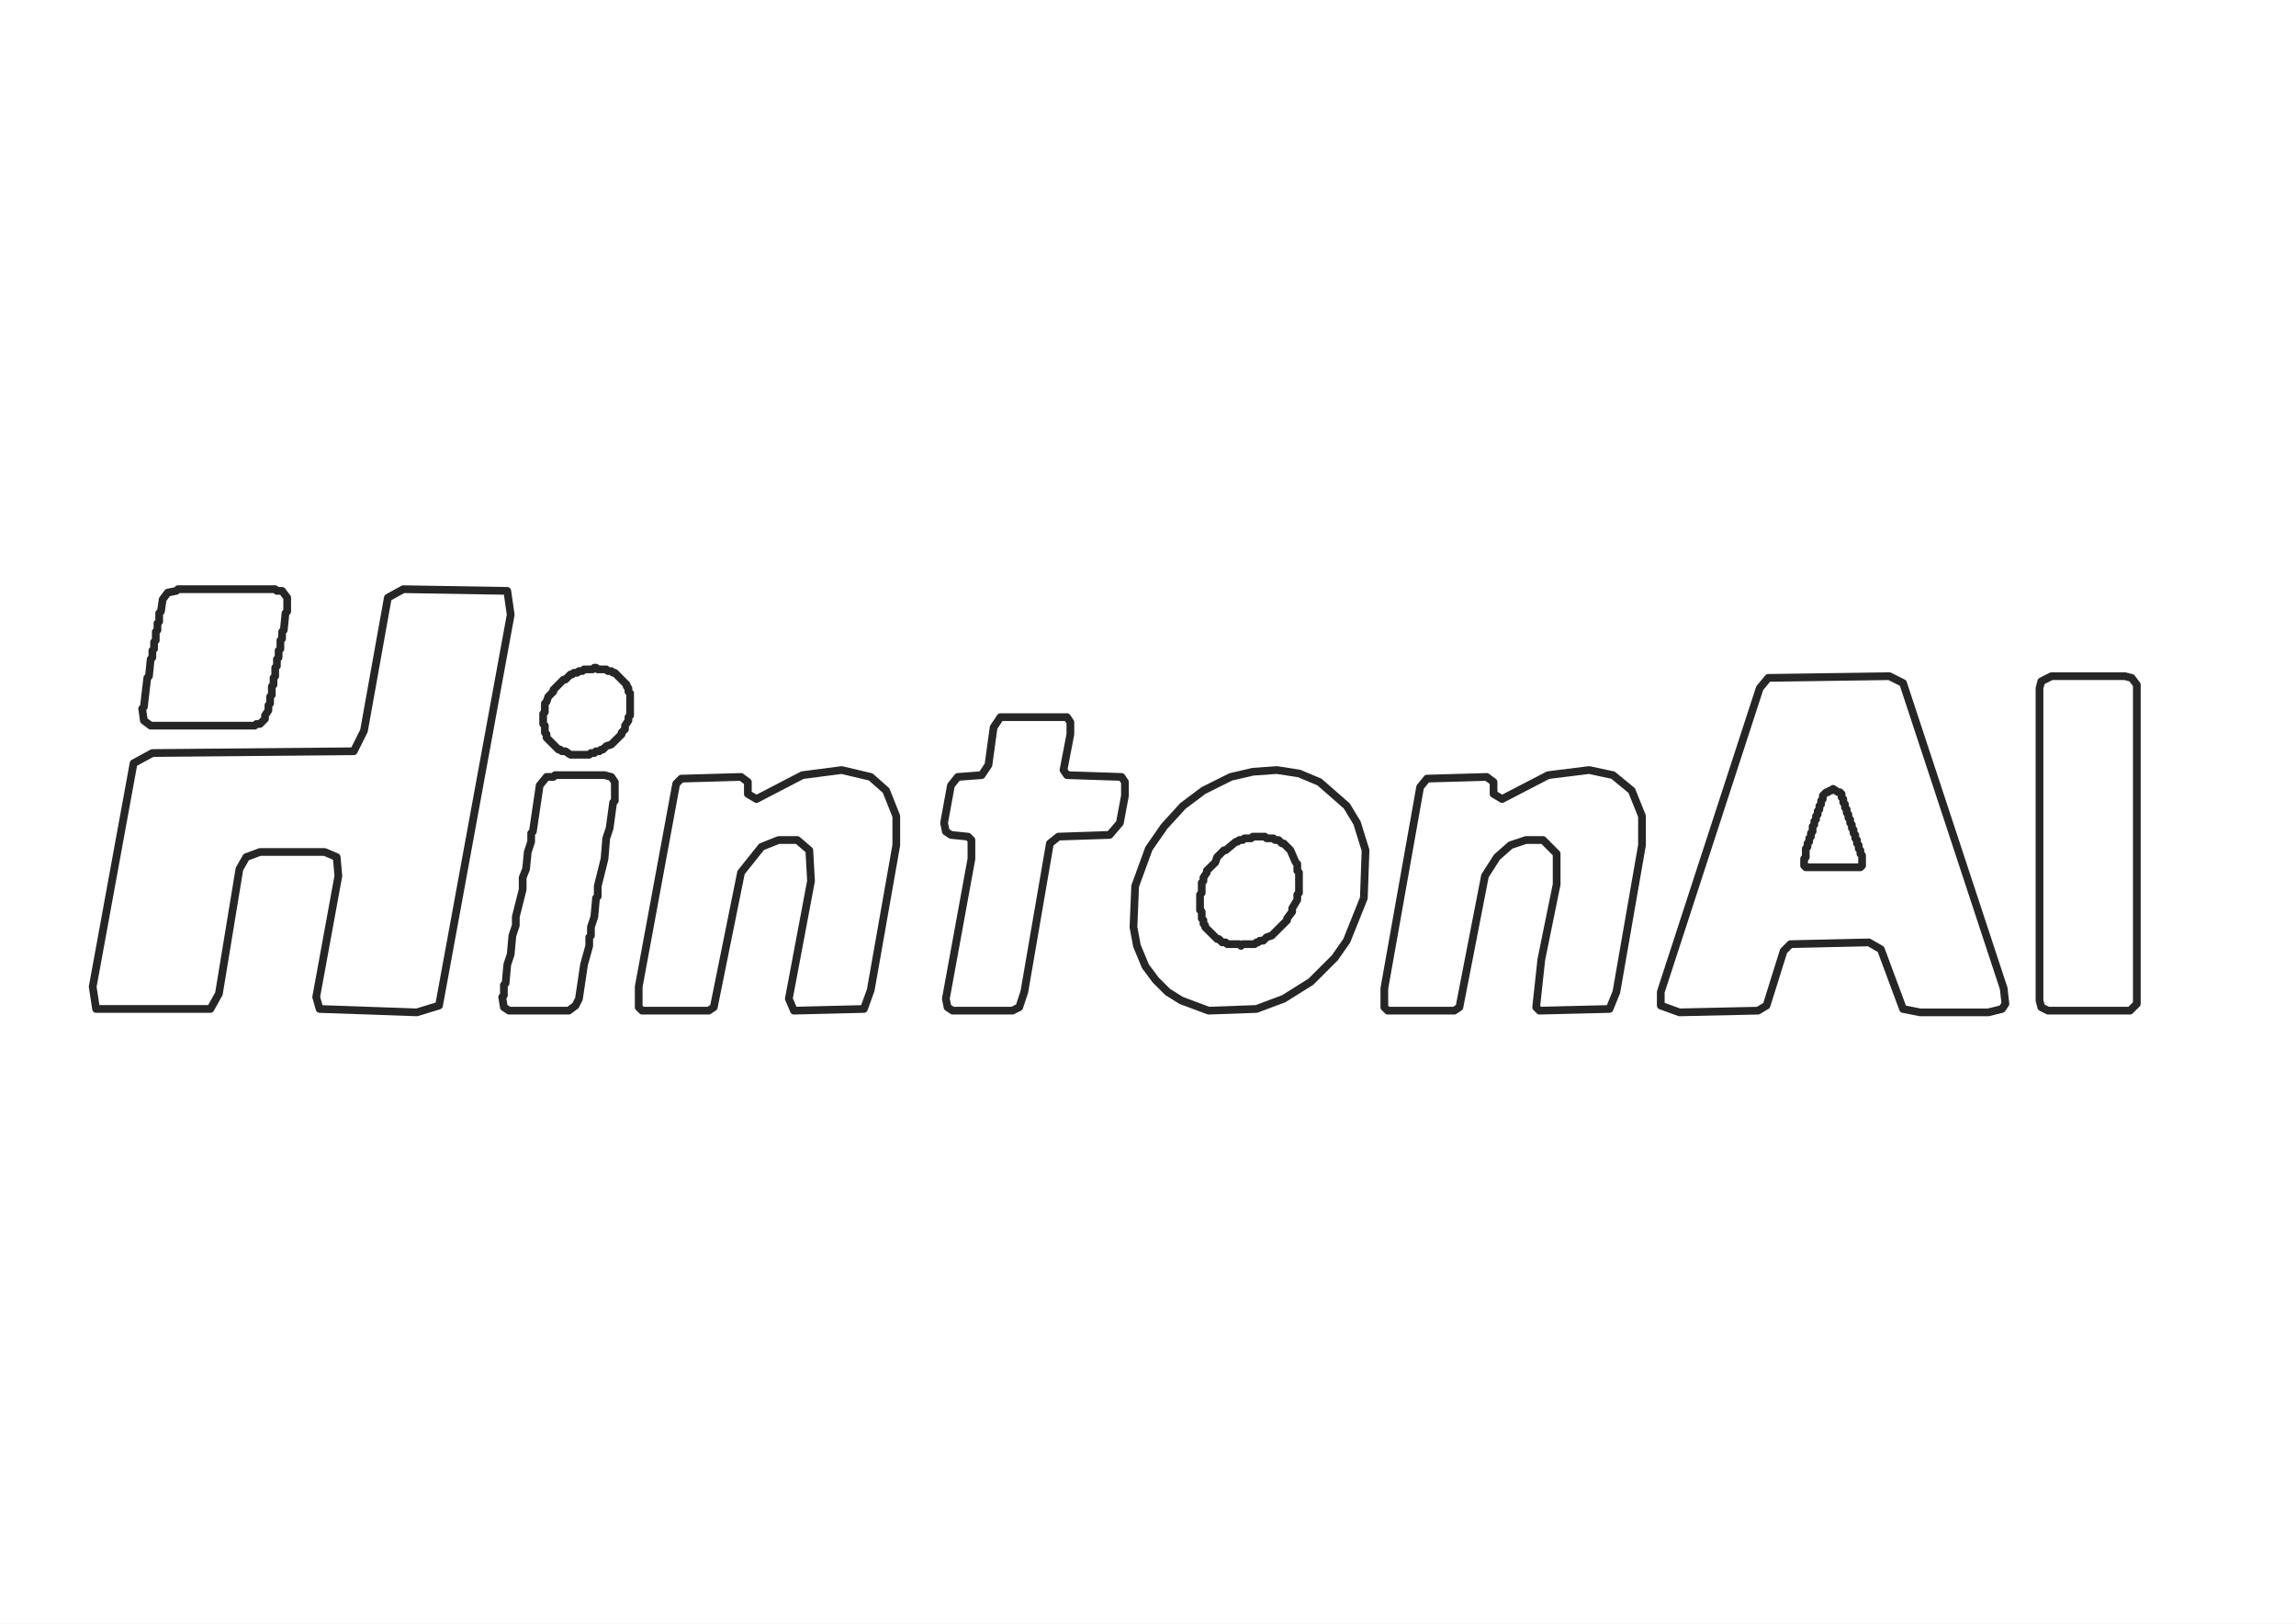
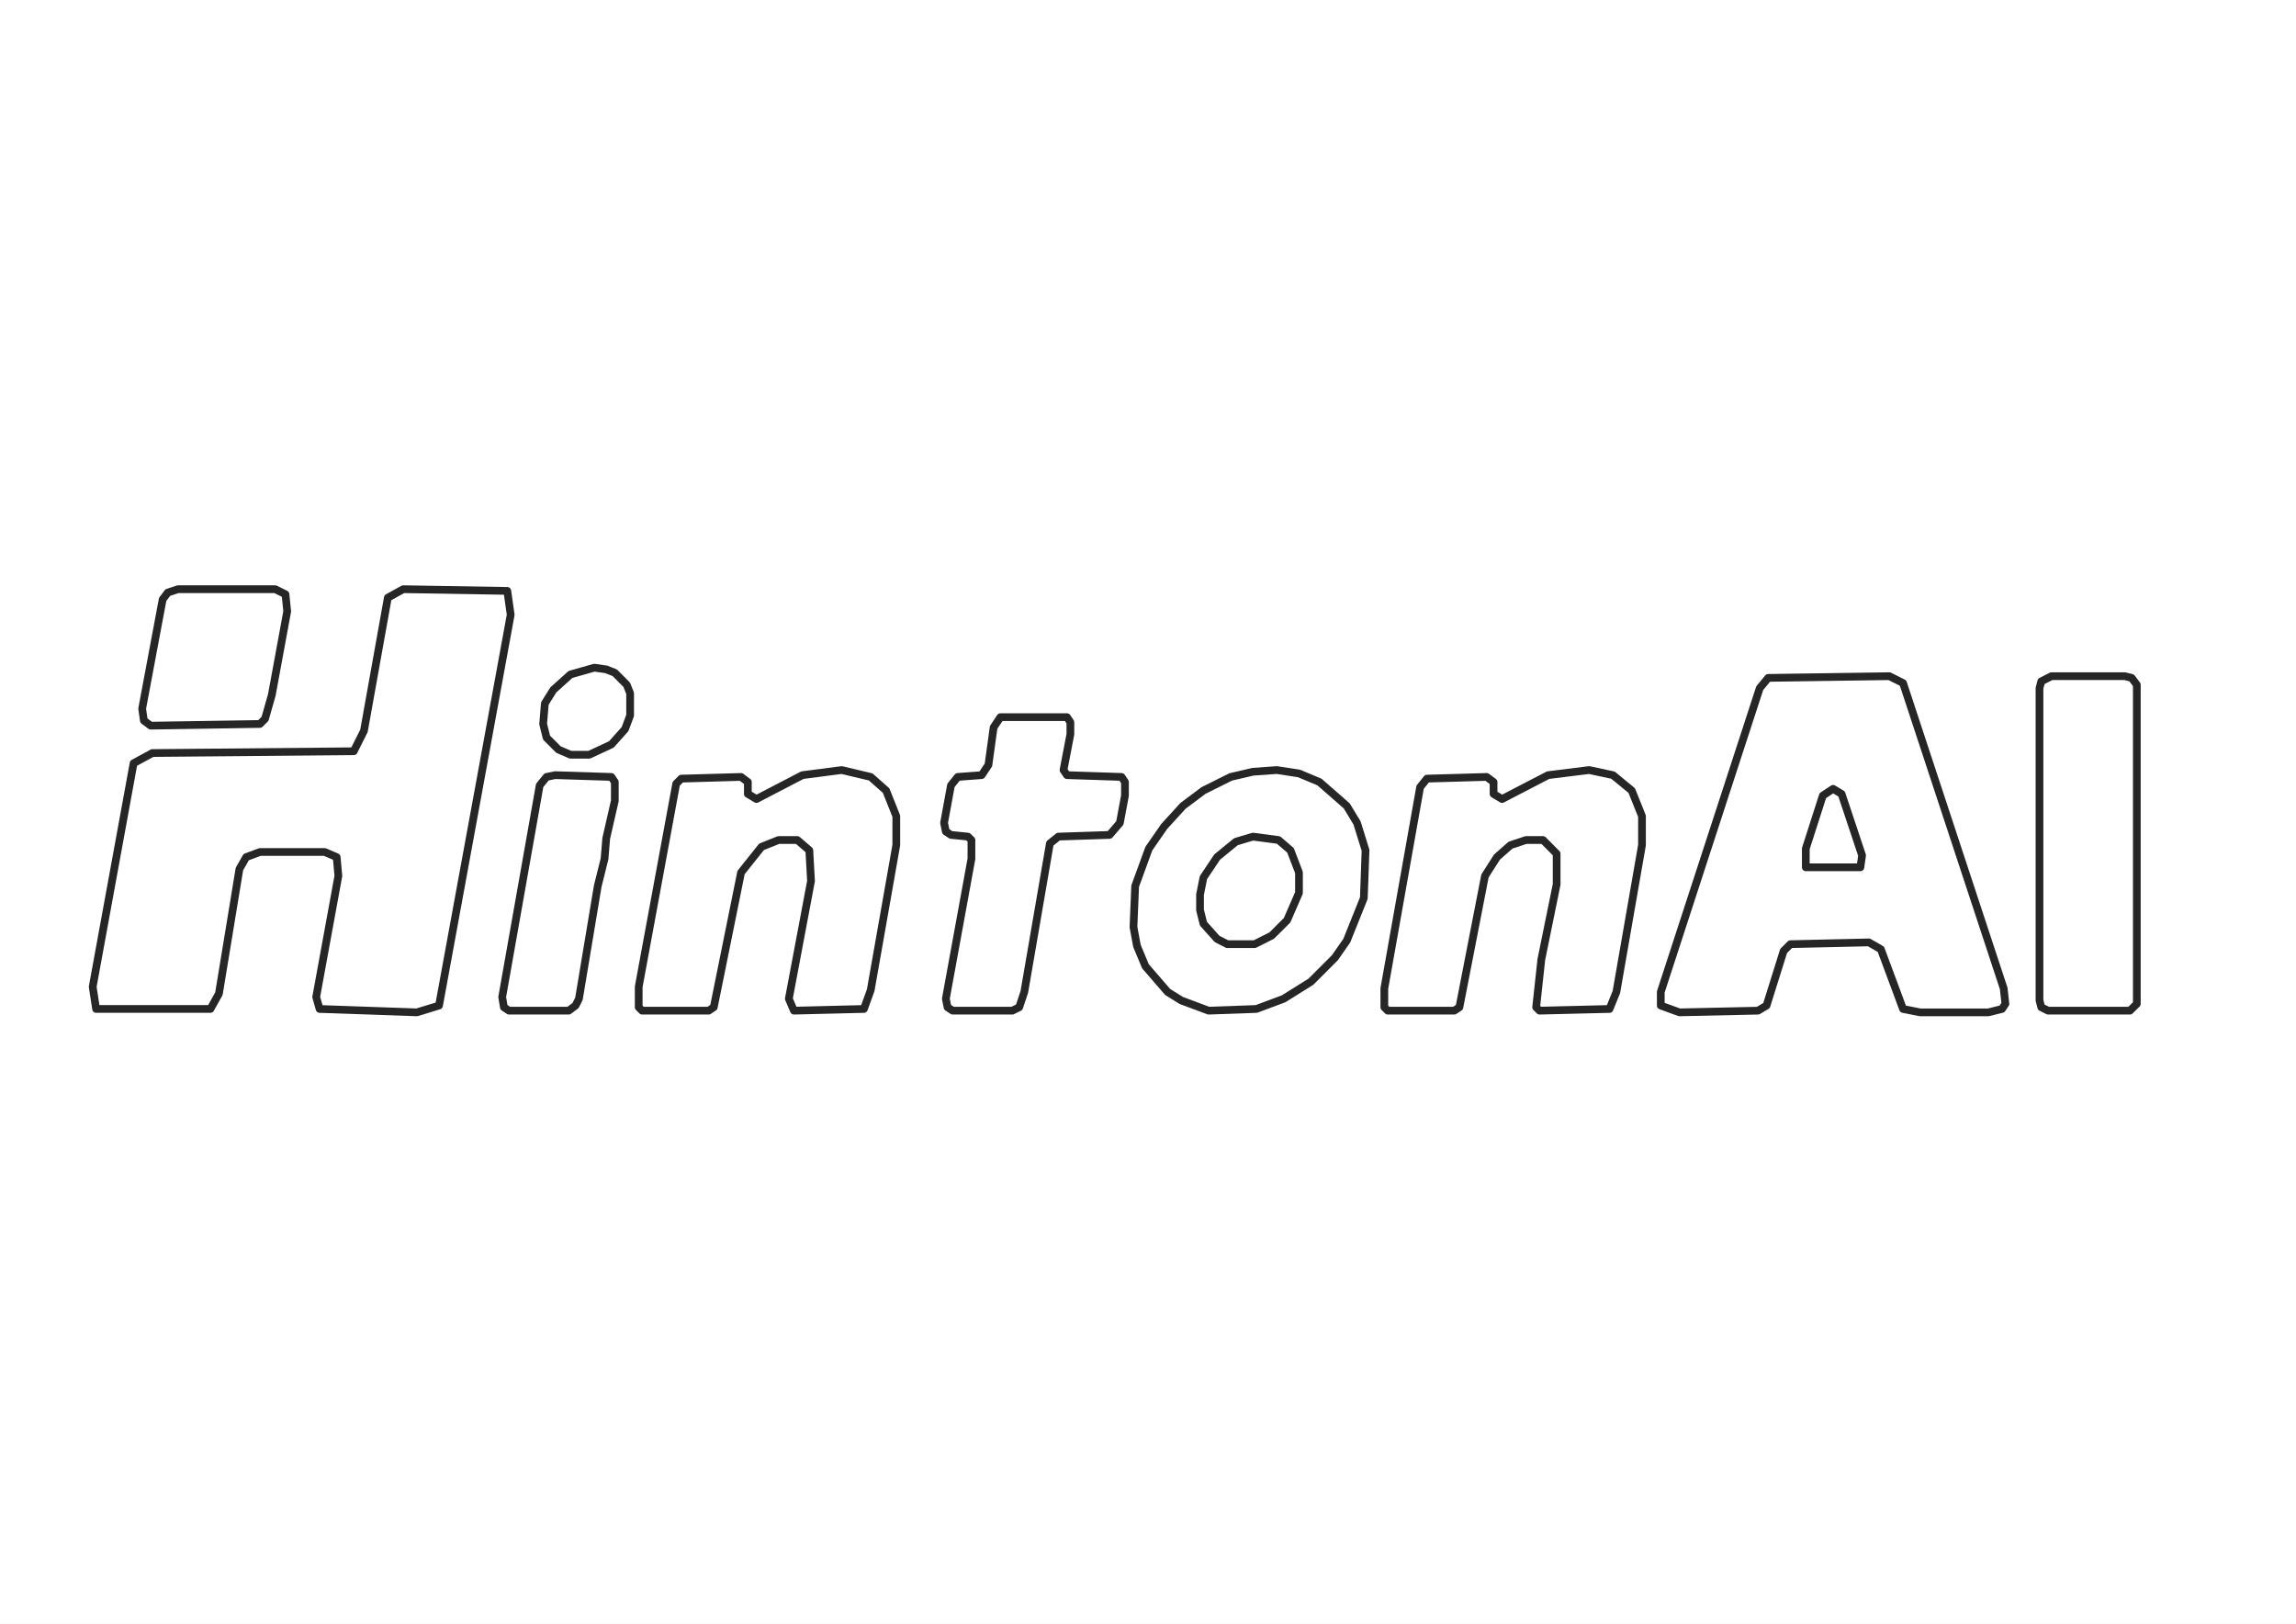
<svg xmlns="http://www.w3.org/2000/svg" width="11.693in" height="8.268in" viewBox="0 0 297.0 210.0">
  <rect x="0" y="0" width="297.0" height="210.0" fill="white" />
-   <polyline points="18.61,93.19 18.39,91.65 18.61,91.43 19.05,87.67 19.27,87.45 19.49,85.25 19.71,85.03 19.71,84.14 19.93,83.92 19.93,83.04 20.15,82.82 20.15,81.71 20.37,81.49 20.37,80.61 20.59,80.39 20.59,79.29 20.82,79.07 21.04,77.52 21.7,76.64 22.8,76.42 23.02,76.2 35.6,76.2 35.82,76.42 36.49,76.42 37.15,77.3 37.15,79.07 36.93,79.29 36.71,81.49 36.49,81.71 36.49,82.6 36.27,82.82 36.27,83.92 36.04,84.14 36.04,85.03 35.82,85.25 35.82,86.13 35.6,86.35 35.6,87.45 35.38,87.67 35.38,88.56 35.16,88.78 35.16,89.88 34.94,90.1 34.94,90.98 34.72,91.21 34.72,91.87 34.28,92.53 34.28,92.97 33.62,93.63 33.18,93.63 32.95,93.85 19.49,93.85 18.61,93.19" fill="none" stroke="black" stroke-width="1.0" stroke-linecap="round" stroke-linejoin="round" stroke-opacity="0.85" />
+   <polyline points="18.61,93.19 18.39,91.65 21.04,77.52 21.7,76.64 23.02,76.2 35.6,76.2 36.93,76.86 37.15,79.07 35.16,89.88 34.28,92.97 33.62,93.63 19.49,93.85 18.61,93.19" fill="none" stroke="black" stroke-width="1.0" stroke-linecap="round" stroke-linejoin="round" stroke-opacity="0.85" />
  <polyline points="12.43,130.49 27.22,130.49 28.32,128.51 30.97,112.39 31.85,110.85 33.62,110.19 42.0,110.19 43.55,110.85 43.77,113.28 40.9,128.95 41.34,130.49 53.92,130.93 56.79,130.05 66.06,79.51 65.62,76.42 52.16,76.2 50.17,77.3 47.08,94.52 45.76,97.16 19.71,97.39 17.28,98.71 11.99,127.62 12.43,130.49" fill="none" stroke="black" stroke-width="1.0" stroke-linecap="round" stroke-linejoin="round" stroke-opacity="0.85" />
-   <polyline points="65.84,130.71 65.18,130.27 64.96,128.95 65.18,128.73 65.18,127.4 65.4,127.18 65.62,124.75 66.06,123.43 66.28,121.0 66.72,119.68 66.72,118.57 67.61,115.04 67.61,113.5 68.05,112.39 68.27,110.19 68.71,108.86 68.71,107.76 68.93,107.54 69.81,101.58 70.7,100.48 71.58,100.48 71.8,100.25 78.2,100.25 79.08,100.48 79.53,101.14 79.53,103.57 79.31,103.79 78.86,107.1 78.42,108.42 78.2,111.07 77.32,114.6 77.32,115.93 77.1,116.15 76.88,118.57 76.44,119.9 76.44,121.0 76.22,121.22 76.22,122.33 75.55,124.75 74.89,129.17 74.45,130.05 73.57,130.71 65.84,130.71" fill="none" stroke="black" stroke-width="1.0" stroke-linecap="round" stroke-linejoin="round" stroke-opacity="0.85" />
-   <polyline points="70.7,95.4 70.7,94.96 70.48,94.74 70.48,93.85 70.26,93.63 70.26,92.31 70.48,92.09 70.48,90.98 70.7,90.76 70.92,90.1 71.58,89.44 71.58,89.22 72.9,87.89 73.13,87.89 73.79,87.23 74.01,87.23 74.23,87.01 74.67,87.01 74.89,86.79 75.33,86.79 75.55,86.57 76.66,86.57 76.88,86.35 77.1,86.35 77.32,86.57 78.42,86.57 78.64,86.79 79.08,86.79 79.31,87.01 79.53,87.01 81.07,88.56 81.07,88.78 81.29,89.0 81.29,89.44 81.51,89.66 81.51,92.53 81.29,92.75 81.29,93.19 80.85,93.85 80.85,94.3 80.41,94.74 80.41,94.96 79.08,96.28 78.42,96.5 77.98,96.94 77.76,96.94 77.54,97.16 77.1,97.16 76.88,97.39 76.44,97.39 76.22,97.61 73.79,97.61 73.13,97.16 72.68,97.16 72.46,96.94 72.24,96.94 70.7,95.4" fill="none" stroke="black" stroke-width="1.0" stroke-linecap="round" stroke-linejoin="round" stroke-opacity="0.85" />
+   <polyline points="65.84,130.71 65.18,130.27 64.96,128.95 69.81,101.58 70.7,100.48 71.8,100.25 79.08,100.48 79.53,101.14 79.53,103.57 78.42,108.42 78.2,111.07 77.32,114.6 74.89,129.17 74.45,130.05 73.57,130.71 65.84,130.71" fill="none" stroke="black" stroke-width="1.0" stroke-linecap="round" stroke-linejoin="round" stroke-opacity="0.85" />
+   <polyline points="70.7,95.4 70.26,93.63 70.48,90.98 71.58,89.22 73.79,87.23 76.88,86.35 78.42,86.57 79.53,87.01 81.07,88.56 81.51,89.66 81.51,92.53 80.85,94.3 79.08,96.28 76.22,97.61 73.79,97.61 72.24,96.94 70.7,95.4" fill="none" stroke="black" stroke-width="1.0" stroke-linecap="round" stroke-linejoin="round" stroke-opacity="0.85" />
  <polyline points="114.62,102.24 112.63,100.48 108.88,99.59 103.8,100.25 97.85,103.34 96.74,102.68 96.74,101.14 95.86,100.48 88.13,100.7 87.47,101.36 82.62,127.62 82.62,130.27 83.06,130.71 91.67,130.71 92.33,130.27 95.86,112.84 98.51,109.52 100.71,108.64 103.14,108.64 104.69,109.97 104.91,113.94 102.04,129.17 102.7,130.71 111.75,130.49 112.63,128.06 115.94,109.3 115.94,105.55 114.62,102.24" fill="none" stroke="black" stroke-width="1.0" stroke-linecap="round" stroke-linejoin="round" stroke-opacity="0.85" />
  <polyline points="123.23,130.71 122.57,130.27 122.35,129.17 125.66,111.07 125.66,108.64 125.21,108.2 123.01,107.98 122.35,107.54 122.12,106.43 123.01,101.58 123.89,100.48 126.98,100.25 127.86,98.93 128.53,94.07 129.41,92.75 138.02,92.75 138.46,93.41 138.46,94.96 137.57,99.59 138.02,100.25 145.08,100.48 145.52,101.14 145.52,102.9 144.86,106.43 143.53,107.98 136.91,108.2 135.81,109.08 132.5,128.29 131.84,130.27 130.95,130.71 123.23,130.71" fill="none" stroke="black" stroke-width="1.0" stroke-linecap="round" stroke-linejoin="round" stroke-opacity="0.85" />
-   <polyline points="166.93,109.97 166.05,109.08 165.83,109.08 165.38,108.64 164.94,108.64 164.72,108.42 163.84,108.42 163.62,108.2 162.07,108.2 161.85,108.42 160.97,108.42 160.75,108.64 160.31,108.64 160.09,108.86 159.87,108.86 158.54,109.97 158.32,109.97 157.44,110.85 157.22,111.51 156.11,112.61 156.11,112.84 155.67,113.5 155.67,113.94 155.45,114.16 155.45,115.48 155.23,115.7 155.23,117.69 155.45,117.91 155.45,118.79 155.67,119.02 155.67,119.46 155.89,119.68 155.89,119.9 157.44,121.44 157.66,121.44 158.1,121.88 158.54,121.88 158.76,122.11 160.31,122.11 160.53,122.33 160.75,122.11 162.29,122.11 162.52,121.88 162.74,121.88 162.96,121.66 163.4,121.66 163.84,121.22 164.5,121.0 166.49,119.02 166.49,118.79 167.15,117.91 167.15,117.47 167.81,116.37 167.81,115.7 168.03,115.48 168.03,112.84 167.81,112.61 167.81,111.73 167.59,111.51 166.93,109.97" fill="none" stroke="black" stroke-width="1.0" stroke-linecap="round" stroke-linejoin="round" stroke-opacity="0.85" />
-   <polyline points="174.21,104.23 170.68,101.14 168.03,100.03 165.16,99.59 162.07,99.81 159.2,100.48 155.67,102.24 153.02,104.23 150.6,106.88 148.61,109.75 146.84,114.6 146.62,119.9 147.07,122.33 148.17,124.97 149.49,126.74 151.04,128.29 152.8,129.39 156.34,130.71 162.52,130.49 166.05,129.17 169.58,126.96 172.67,123.87 174.21,121.66 176.42,116.15 176.64,109.97 175.54,106.43 174.21,104.23" fill="none" stroke="black" stroke-width="1.0" stroke-linecap="round" stroke-linejoin="round" stroke-opacity="0.85" />
+   <polyline points="166.93,109.97 165.38,108.64 162.07,108.2 159.87,108.86 157.44,110.85 155.67,113.5 155.23,115.7 155.23,117.69 155.67,119.46 157.44,121.44 158.76,122.11 162.29,122.11 164.5,121.0 166.49,119.02 168.03,115.48 168.03,112.84 166.93,109.97" fill="none" stroke="black" stroke-width="1.0" stroke-linecap="round" stroke-linejoin="round" stroke-opacity="0.85" />
+   <polyline points="174.21,104.23 170.68,101.14 168.03,100.03 165.16,99.59 162.07,99.81 159.2,100.48 155.67,102.24 153.02,104.23 150.6,106.88 148.61,109.75 146.84,114.6 146.62,119.9 147.07,122.33 148.17,124.97 151.04,128.29 152.8,129.39 156.34,130.71 162.52,130.49 166.05,129.17 169.58,126.96 172.67,123.87 174.21,121.66 176.42,116.15 176.64,109.97 175.54,106.43 174.21,104.23" fill="none" stroke="black" stroke-width="1.0" stroke-linecap="round" stroke-linejoin="round" stroke-opacity="0.85" />
  <polyline points="211.07,102.24 208.65,100.25 205.56,99.59 200.26,100.25 194.3,103.34 193.2,102.68 193.2,101.14 192.31,100.48 184.59,100.7 183.7,101.8 179.07,127.84 179.07,130.27 179.51,130.71 188.12,130.71 188.78,130.27 192.09,113.28 193.64,110.85 195.4,109.3 197.39,108.64 199.6,108.64 201.36,110.41 201.36,114.38 199.38,124.09 198.71,130.27 199.15,130.71 208.2,130.49 209.09,128.29 212.4,109.3 212.4,105.55 211.07,102.24" fill="none" stroke="black" stroke-width="1.0" stroke-linecap="round" stroke-linejoin="round" stroke-opacity="0.85" />
  <polyline points="228.73,87.67 244.4,87.45 246.17,88.34 259.19,127.84 259.41,129.83 258.97,130.49 257.2,130.93 248.37,130.93 246.17,130.49 243.3,122.77 241.75,121.88 231.6,122.11 230.72,122.99 228.51,130.05 227.41,130.71 217.25,130.93 214.83,130.05 214.83,128.29 227.63,89.0 228.73,87.67" fill="none" stroke="black" stroke-width="1.0" stroke-linecap="round" stroke-linejoin="round" stroke-opacity="0.85" />
-   <polyline points="233.59,112.17 240.65,112.17 240.87,111.95 240.87,110.63 240.65,110.41 240.65,109.97 240.43,109.75 240.43,109.3 240.21,109.08 240.21,108.64 239.99,108.42 239.99,107.98 239.77,107.76 239.77,107.32 239.55,107.1 239.55,106.66 239.33,106.43 239.33,105.99 239.1,105.77 239.1,105.33 238.88,105.11 238.88,104.67 238.66,104.45 238.66,104.01 238.44,103.79 238.44,103.34 238.22,103.12 238.22,102.68 238.0,102.46 237.78,102.46 237.12,102.02 236.9,102.24 236.68,102.24 236.46,102.46 236.24,102.46 235.79,102.9 235.79,103.34 235.57,103.57 235.57,104.01 235.35,104.23 235.35,104.67 235.13,104.89 235.13,105.33 234.91,105.55 234.91,105.99 234.69,106.21 234.69,106.66 234.47,106.88 234.47,107.54 234.25,107.76 234.25,108.2 234.03,108.42 234.03,108.86 233.81,109.08 233.81,109.52 233.59,109.75 233.59,110.85 233.37,111.07 233.37,111.95 233.59,112.17" fill="none" stroke="black" stroke-width="1.0" stroke-linecap="round" stroke-linejoin="round" stroke-opacity="0.85" />
+   <polyline points="233.59,112.17 240.65,112.17 240.87,110.63 238.22,102.68 237.12,102.02 235.79,102.9 233.59,109.75 233.59,112.17" fill="none" stroke="black" stroke-width="1.0" stroke-linecap="round" stroke-linejoin="round" stroke-opacity="0.85" />
  <polyline points="264.93,130.71 264.05,130.27 263.82,129.39 263.82,89.0 264.05,88.12 265.37,87.45 274.86,87.45 275.74,87.67 276.41,88.56 276.41,129.83 275.52,130.71 264.93,130.71" fill="none" stroke="black" stroke-width="1.0" stroke-linecap="round" stroke-linejoin="round" stroke-opacity="0.85" />
</svg>
